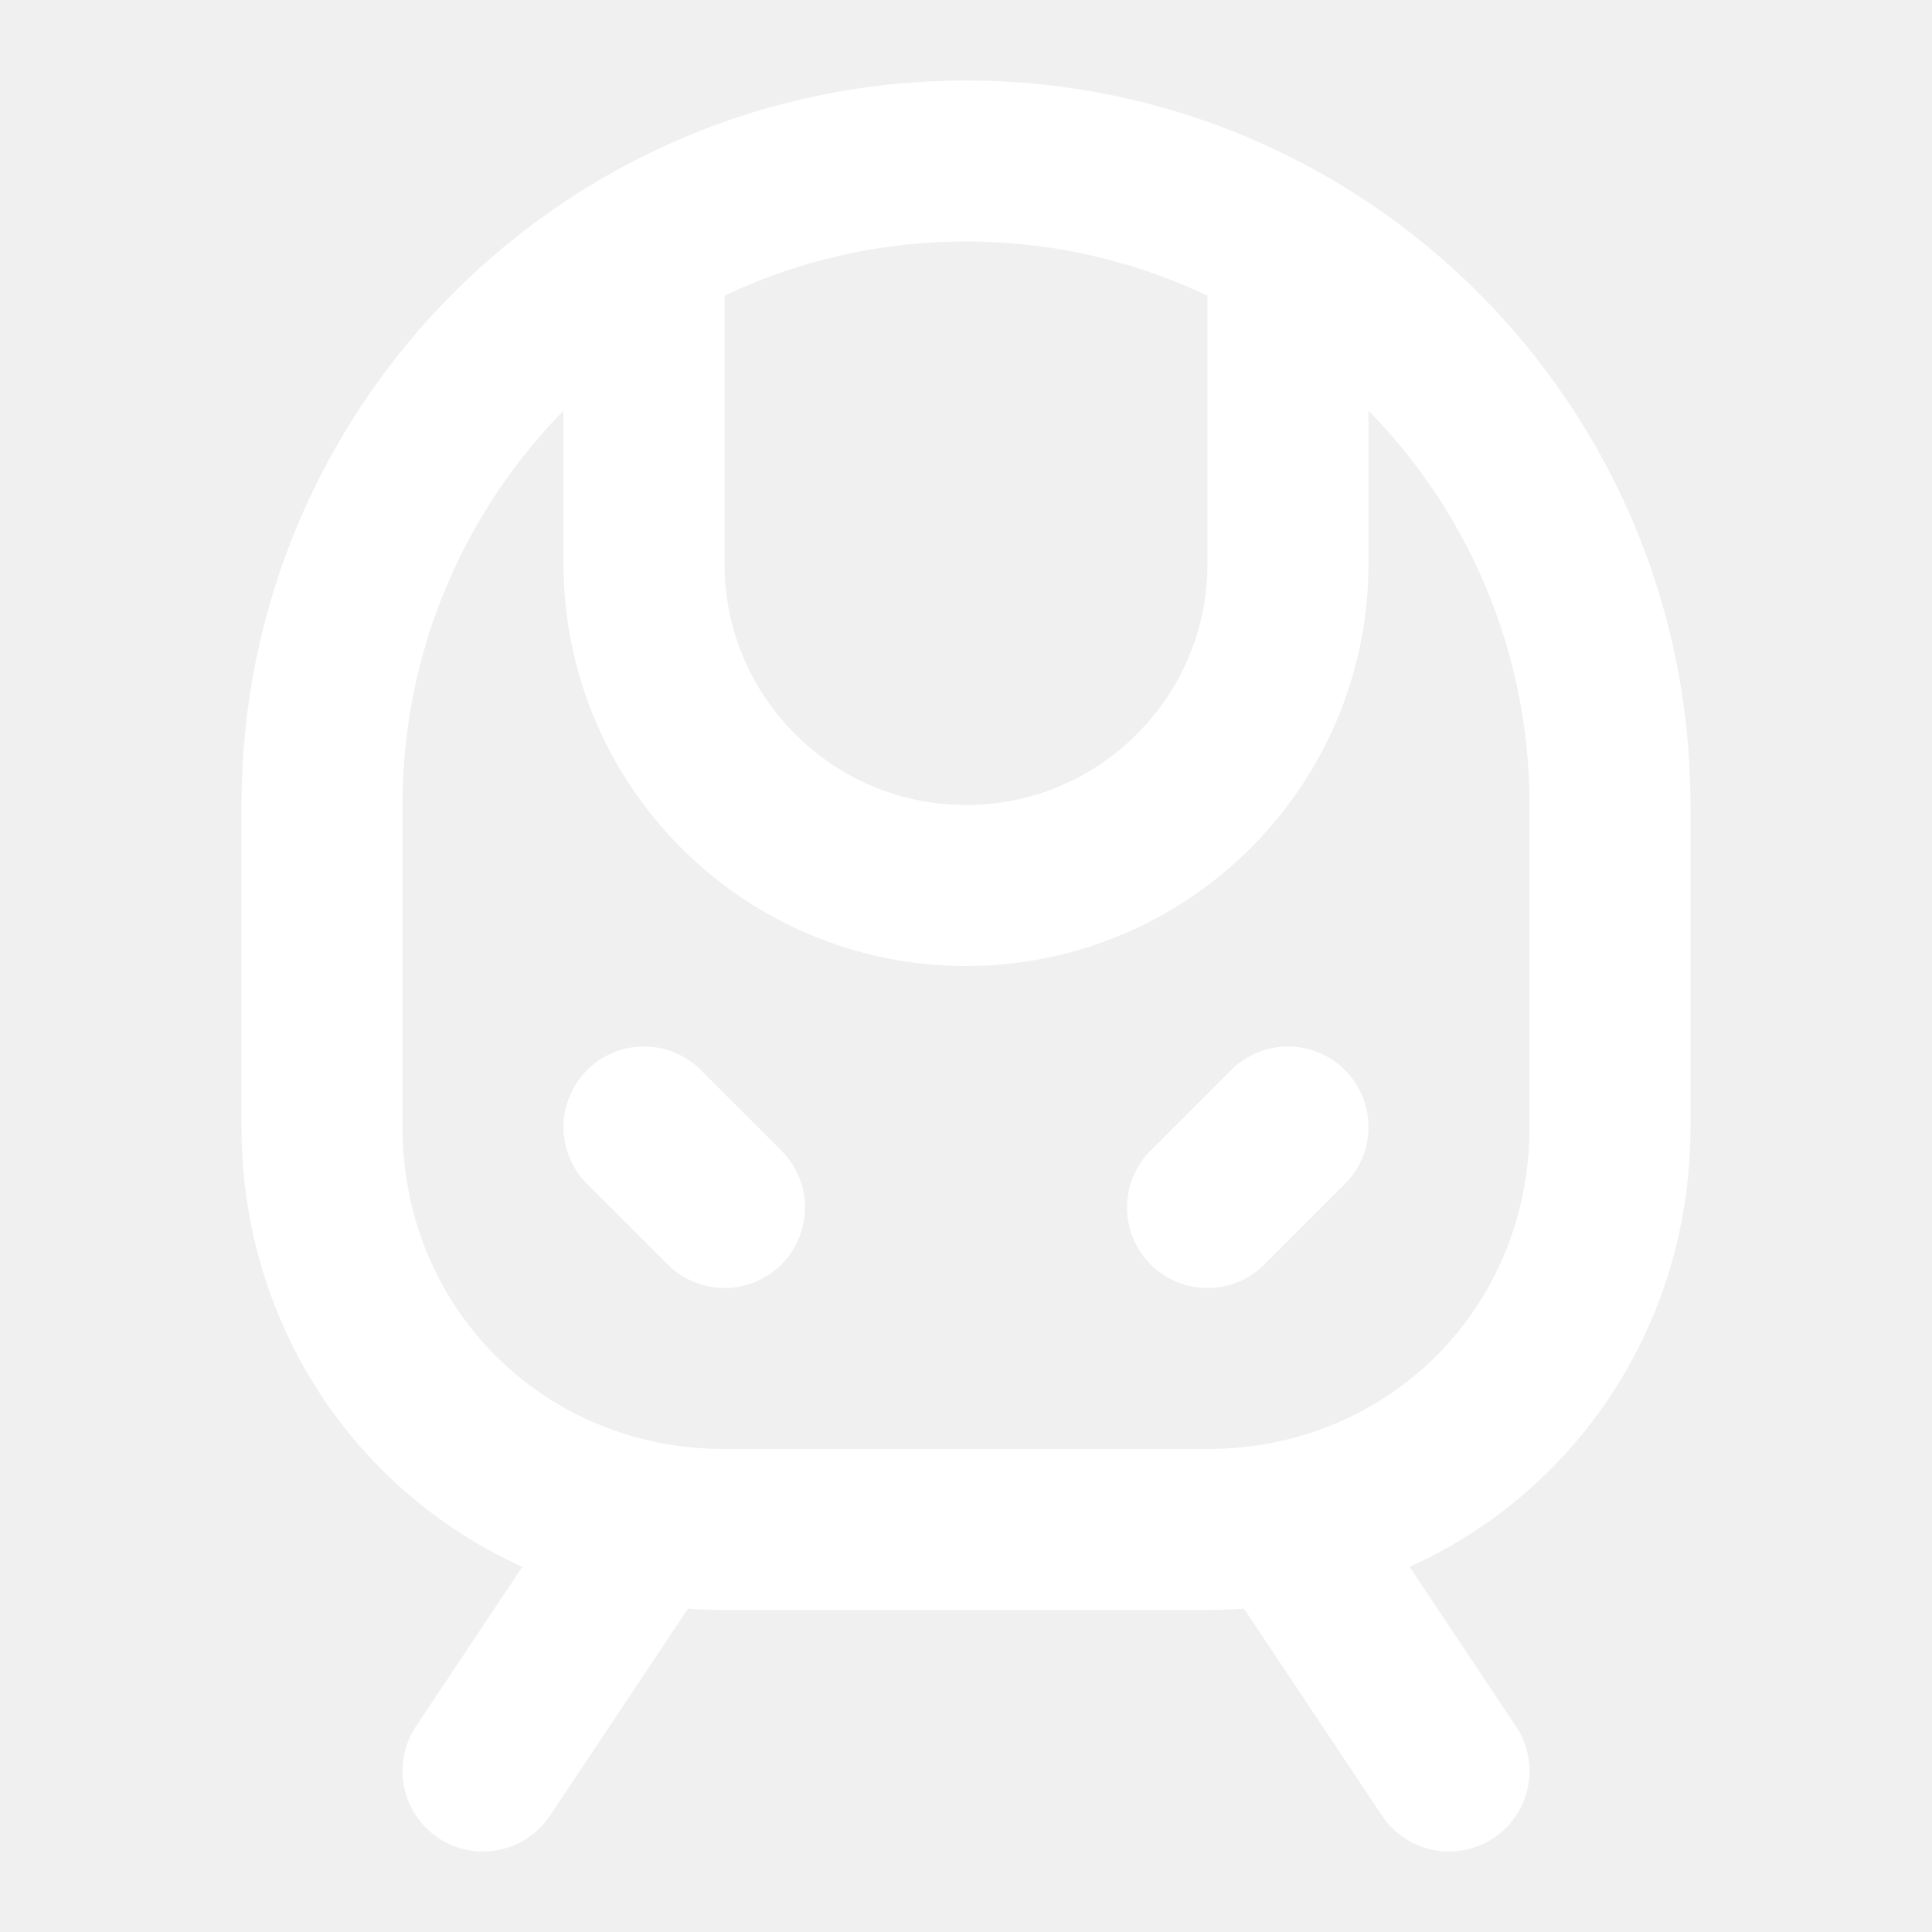
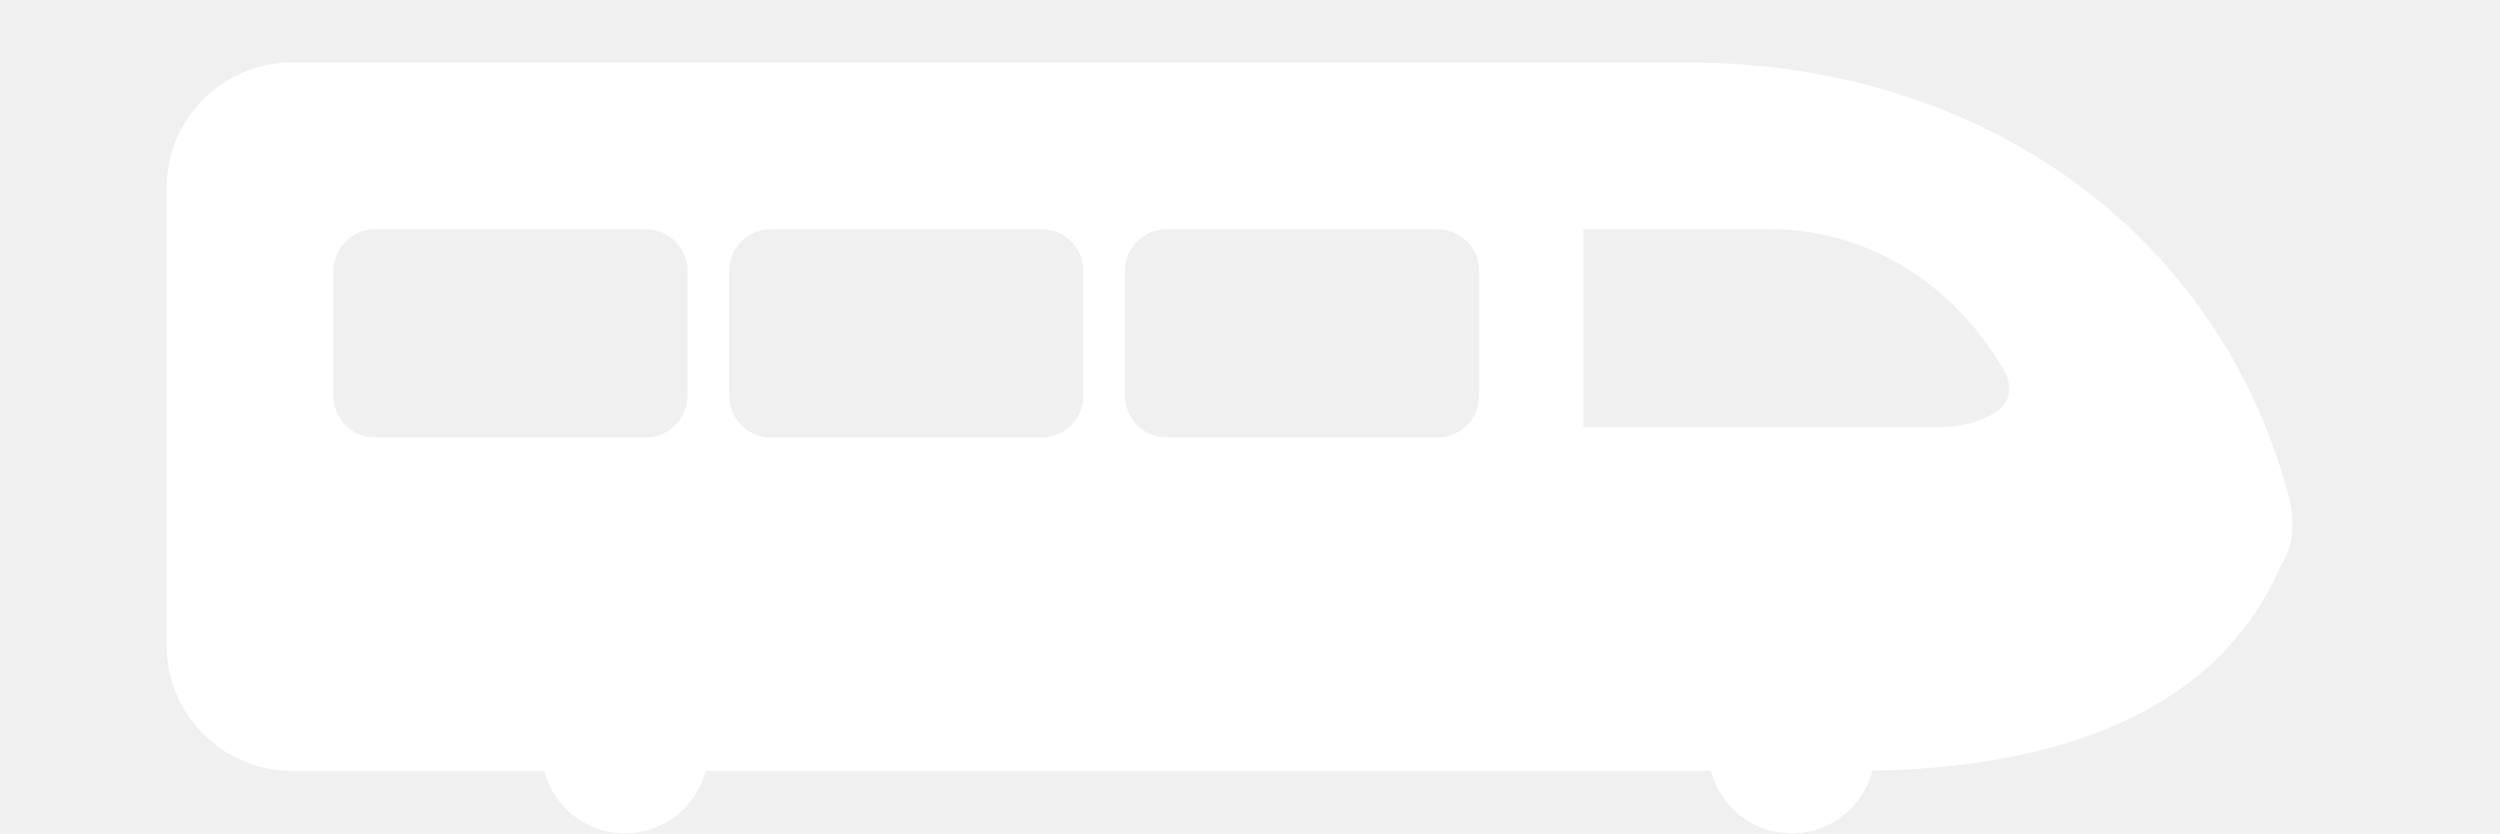
- <svg xmlns="http://www.w3.org/2000/svg" width="24" height="24" viewBox="0 0 24 24" fill="none" stroke="#ffffff" stroke-width="2" stroke-linecap="round" stroke-linejoin="round">
-   <path d="M8 3.1V7a4 4 0 0 0 8 0V3.1" />
-   <path d="m9 15-1-1" />
-   <path d="m15 15 1-1" />
-   <path d="M9 19c-2.8 0-5-2.2-5-5v-4a8 8 0 0 1 16 0v4c0 2.8-2.2 5-5 5Z" />
-   <path d="m8 19-2 3" />
-   <path d="m16 19 2 3" />
+ <svg xmlns="http://www.w3.org/2000/svg" viewBox="0 0 120 40">
+   <path fill="#ffffff" fill-rule="evenodd" d="M14 3h67c14.2 0 25.4 8.2 28.8 20.6.4 1.4.3 2.6-.3 3.5C106.2 34.8 97.6 37 89 37H14c-3.3 0-6-2.7-6-6V9c0-3.3 2.7-6 6-6Zm4 8h13a2 2 0 0 1 2 2v6a2 2 0 0 1-2 2H18a2 2 0 0 1-2-2v-6a2 2 0 0 1 2-2Zm19 0h13a2 2 0 0 1 2 2v6a2 2 0 0 1-2 2H37a2 2 0 0 1-2-2v-6a2 2 0 0 1 2-2Zm19 0h13a2 2 0 0 1 2 2v6a2 2 0 0 1-2 2H56a2 2 0 0 1-2-2v-6a2 2 0 0 1 2-2Zm20 0h9c4.6 0 8.8 2.6 11.2 6.8.5.9.2 1.7-.6 2.1-.7.4-1.6.6-2.6.6H76V11Z" />
+   <circle cx="30" cy="36" r="4" fill="#ffffff" />
+   <circle cx="86" cy="36" r="4" fill="#ffffff" />
</svg>
